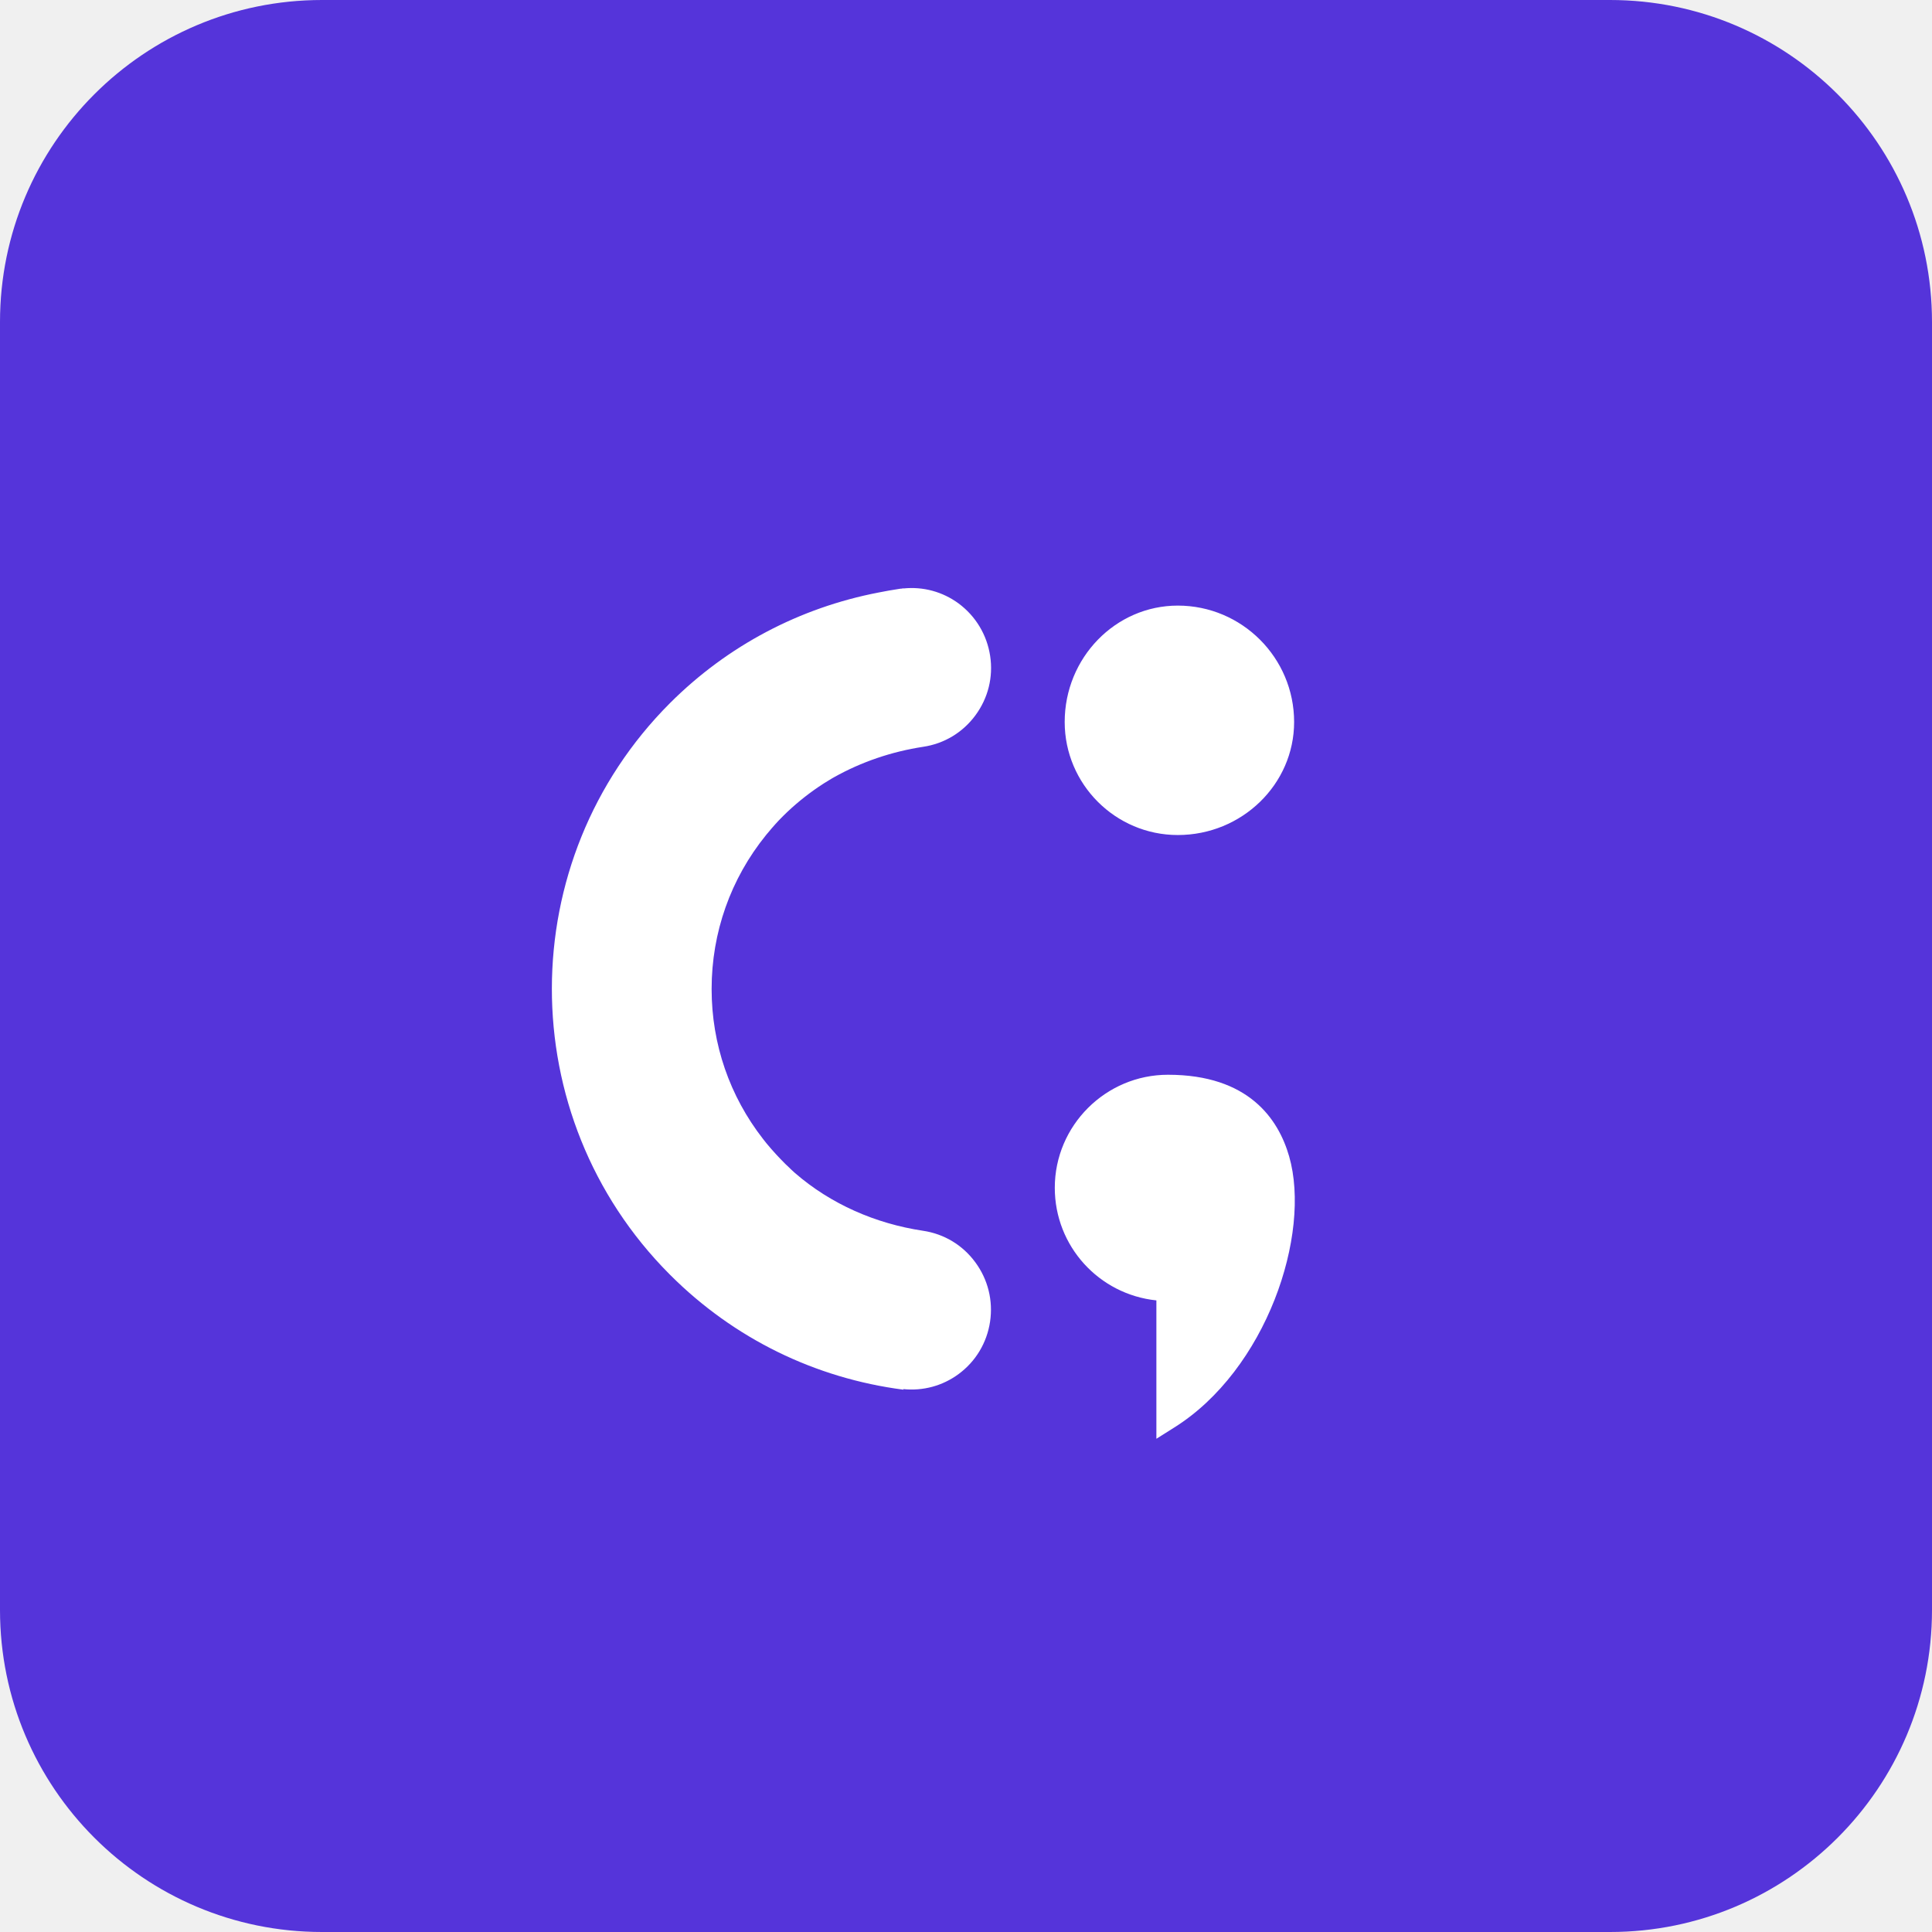
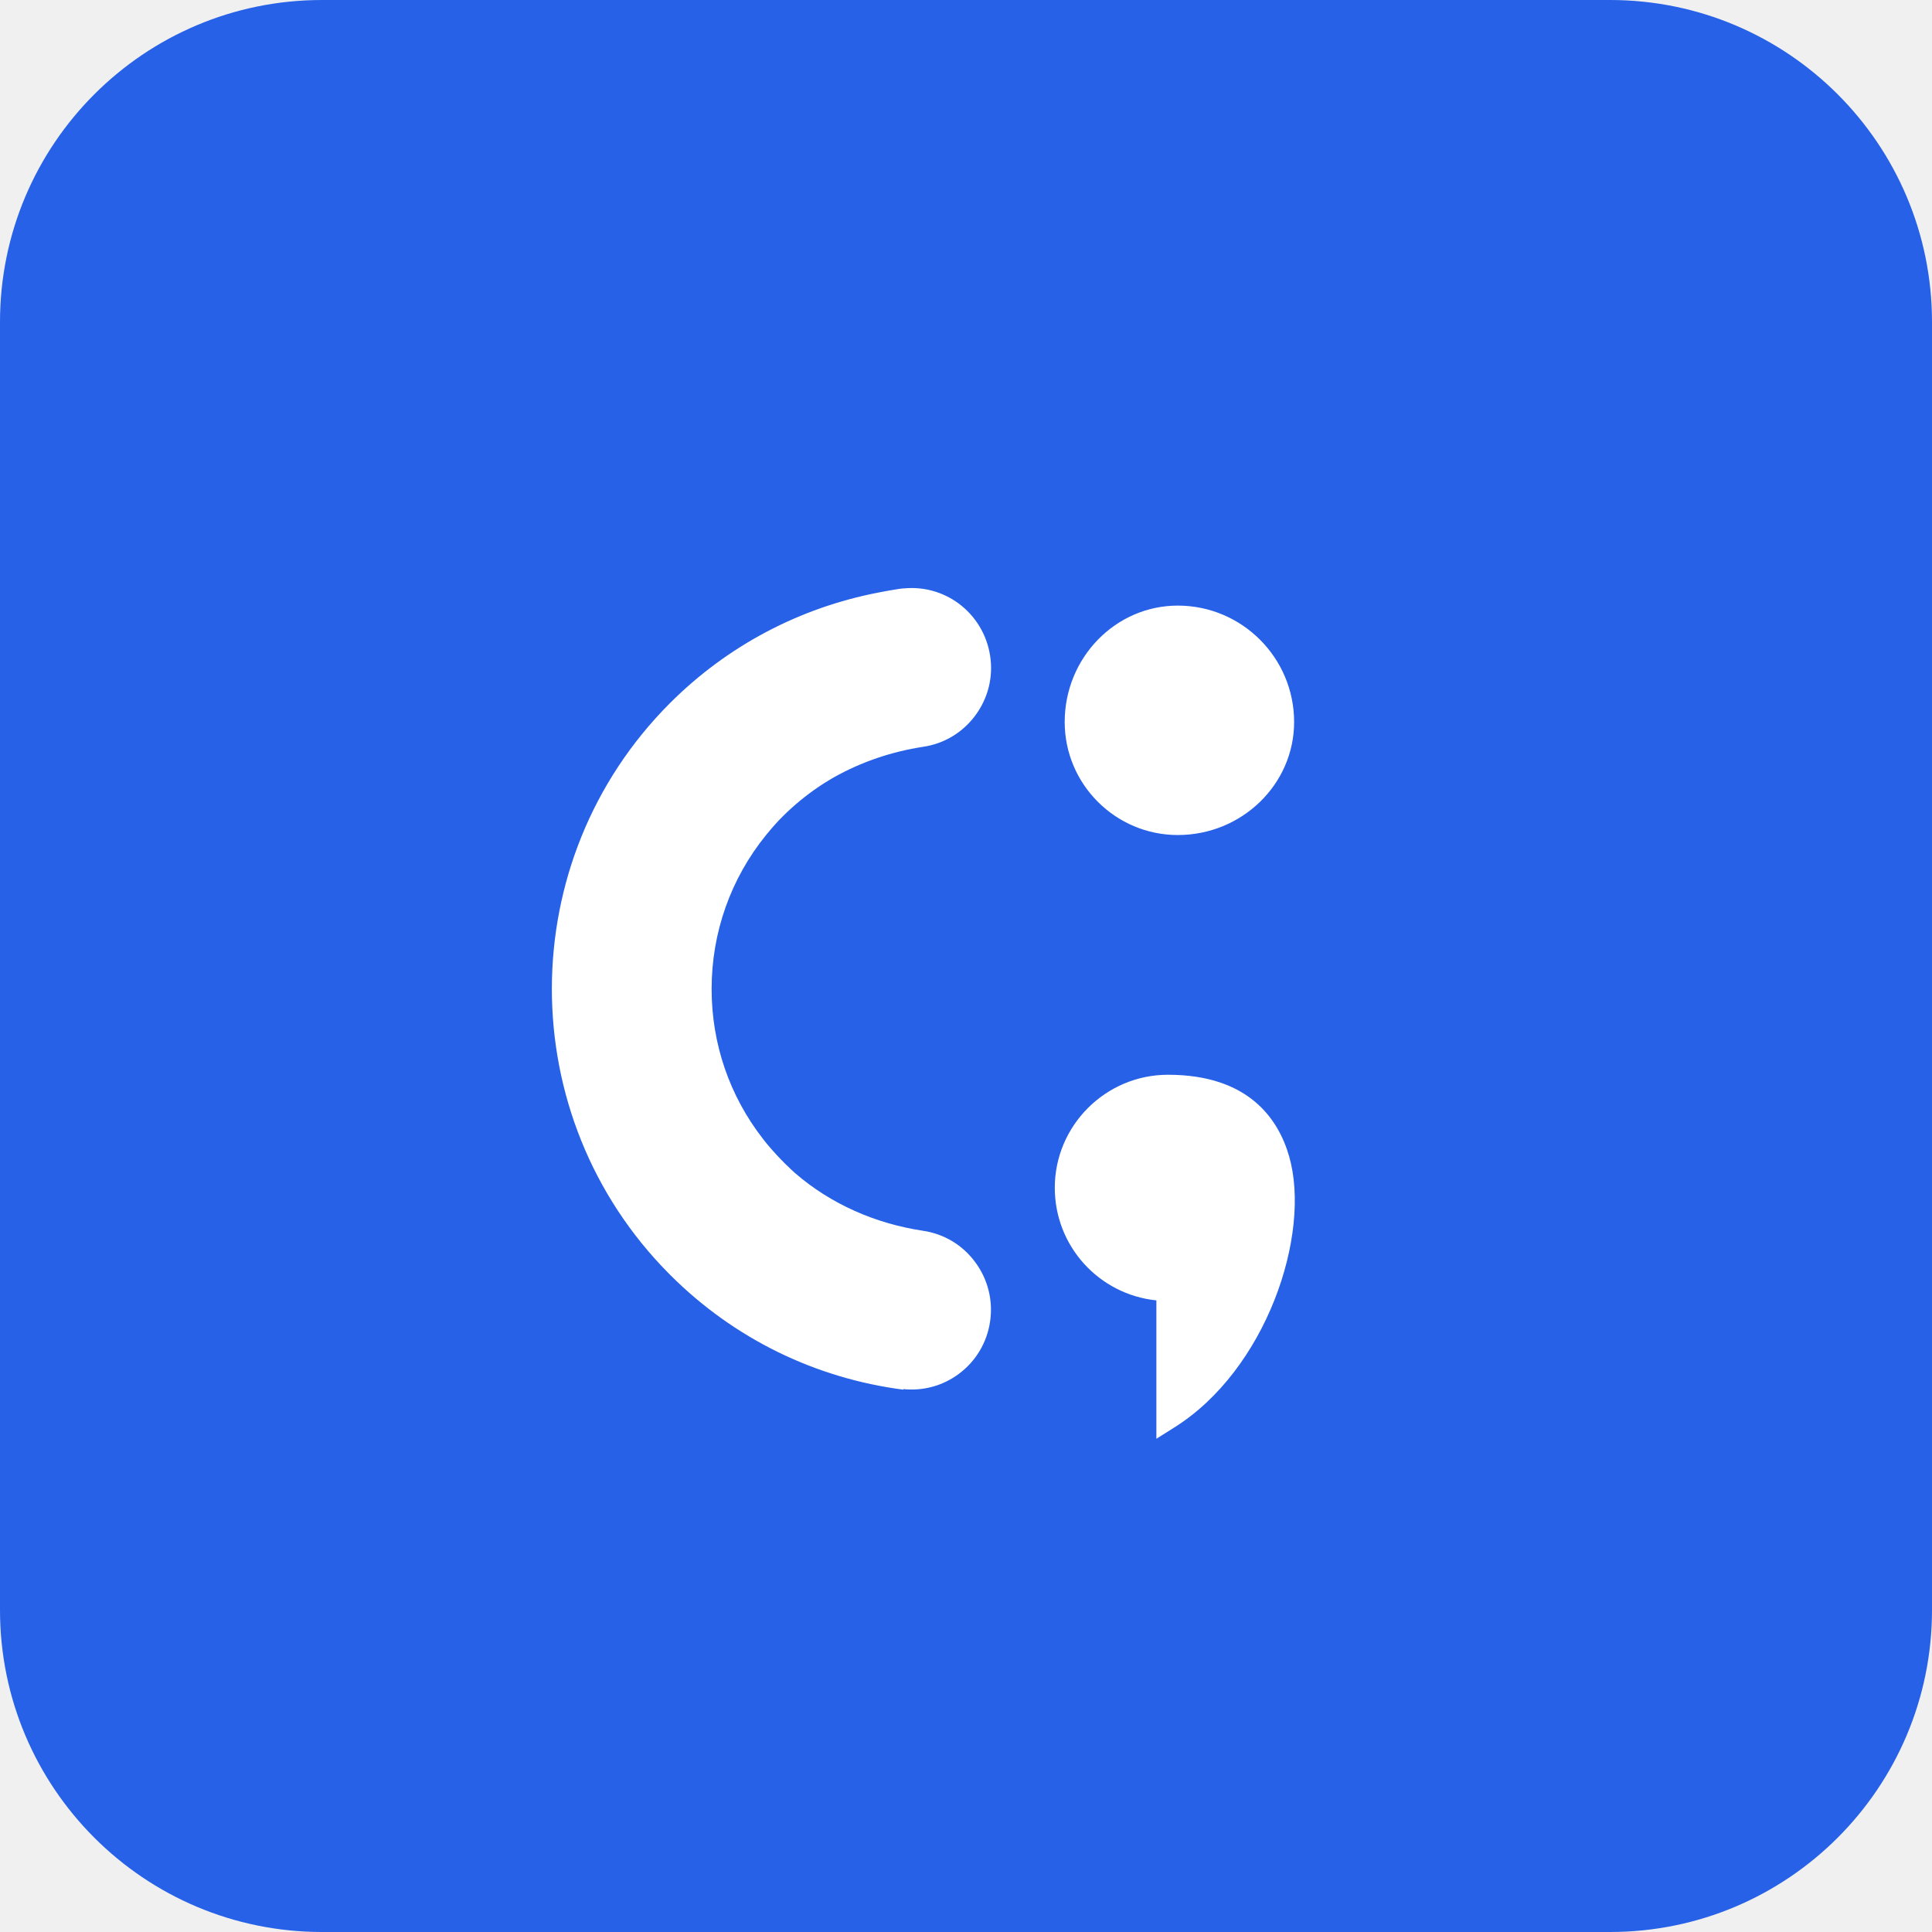
<svg xmlns="http://www.w3.org/2000/svg" width="24" height="24" viewBox="0 0 24 24" fill="none">
-   <rect width="24" height="24" rx="4" fill="#5534DA" />
+   <rect width="24" height="24" rx="4" fill="#2661E8" />
  <path fill-rule="evenodd" clip-rule="evenodd" d="M11.466 15.289C10.874 15.2 10.32 14.957 9.876 14.572C9.856 14.554 9.837 14.536 9.818 14.519L9.818 14.519L9.815 14.515C9.774 14.478 9.735 14.439 9.696 14.398C9.657 14.358 9.62 14.317 9.583 14.275L9.583 14.275L9.565 14.254C9.535 14.219 9.506 14.185 9.479 14.149C9.065 13.618 8.84 12.971 8.84 12.286C8.84 11.582 9.078 10.915 9.514 10.376C9.518 10.371 9.523 10.366 9.527 10.36L9.527 10.36C9.531 10.355 9.535 10.35 9.54 10.345C9.599 10.273 9.661 10.203 9.728 10.137C9.865 10.001 10.012 9.881 10.168 9.775L10.168 9.775C10.214 9.745 10.259 9.714 10.305 9.688C10.314 9.682 10.324 9.677 10.333 9.671L10.333 9.671L10.333 9.671C10.342 9.666 10.352 9.66 10.361 9.655C10.7 9.465 11.075 9.337 11.468 9.277C11.73 9.238 11.96 9.099 12.117 8.886C12.275 8.672 12.34 8.41 12.3 8.148C12.26 7.886 12.121 7.655 11.909 7.497C11.709 7.35 11.468 7.285 11.223 7.31V7.308L11.201 7.312C11.196 7.313 11.191 7.313 11.186 7.313C11.181 7.314 11.176 7.314 11.172 7.315C11.084 7.328 10.997 7.344 10.911 7.361C9.937 7.549 9.04 8.018 8.324 8.733C6.369 10.688 6.366 13.868 8.315 15.827L8.326 15.838L8.327 15.839L8.328 15.84C9.119 16.63 10.128 17.121 11.222 17.263V17.256C11.466 17.281 11.709 17.216 11.908 17.069C12.121 16.912 12.26 16.68 12.299 16.418C12.338 16.156 12.273 15.894 12.116 15.681C11.959 15.467 11.729 15.328 11.466 15.289ZM14.631 10.373C15.428 10.373 16.076 9.742 16.076 8.969C16.076 8.171 15.428 7.523 14.631 7.523C13.857 7.523 13.226 8.171 13.226 8.969C13.226 9.742 13.857 10.373 14.631 10.373ZM14.509 13.351C15.512 13.351 15.881 13.902 16.014 14.364C16.293 15.335 15.73 17.019 14.584 17.735L14.365 17.873V16.154C13.652 16.08 13.103 15.481 13.103 14.755C13.103 13.982 13.735 13.351 14.509 13.351Z" fill="white" />
</svg>
